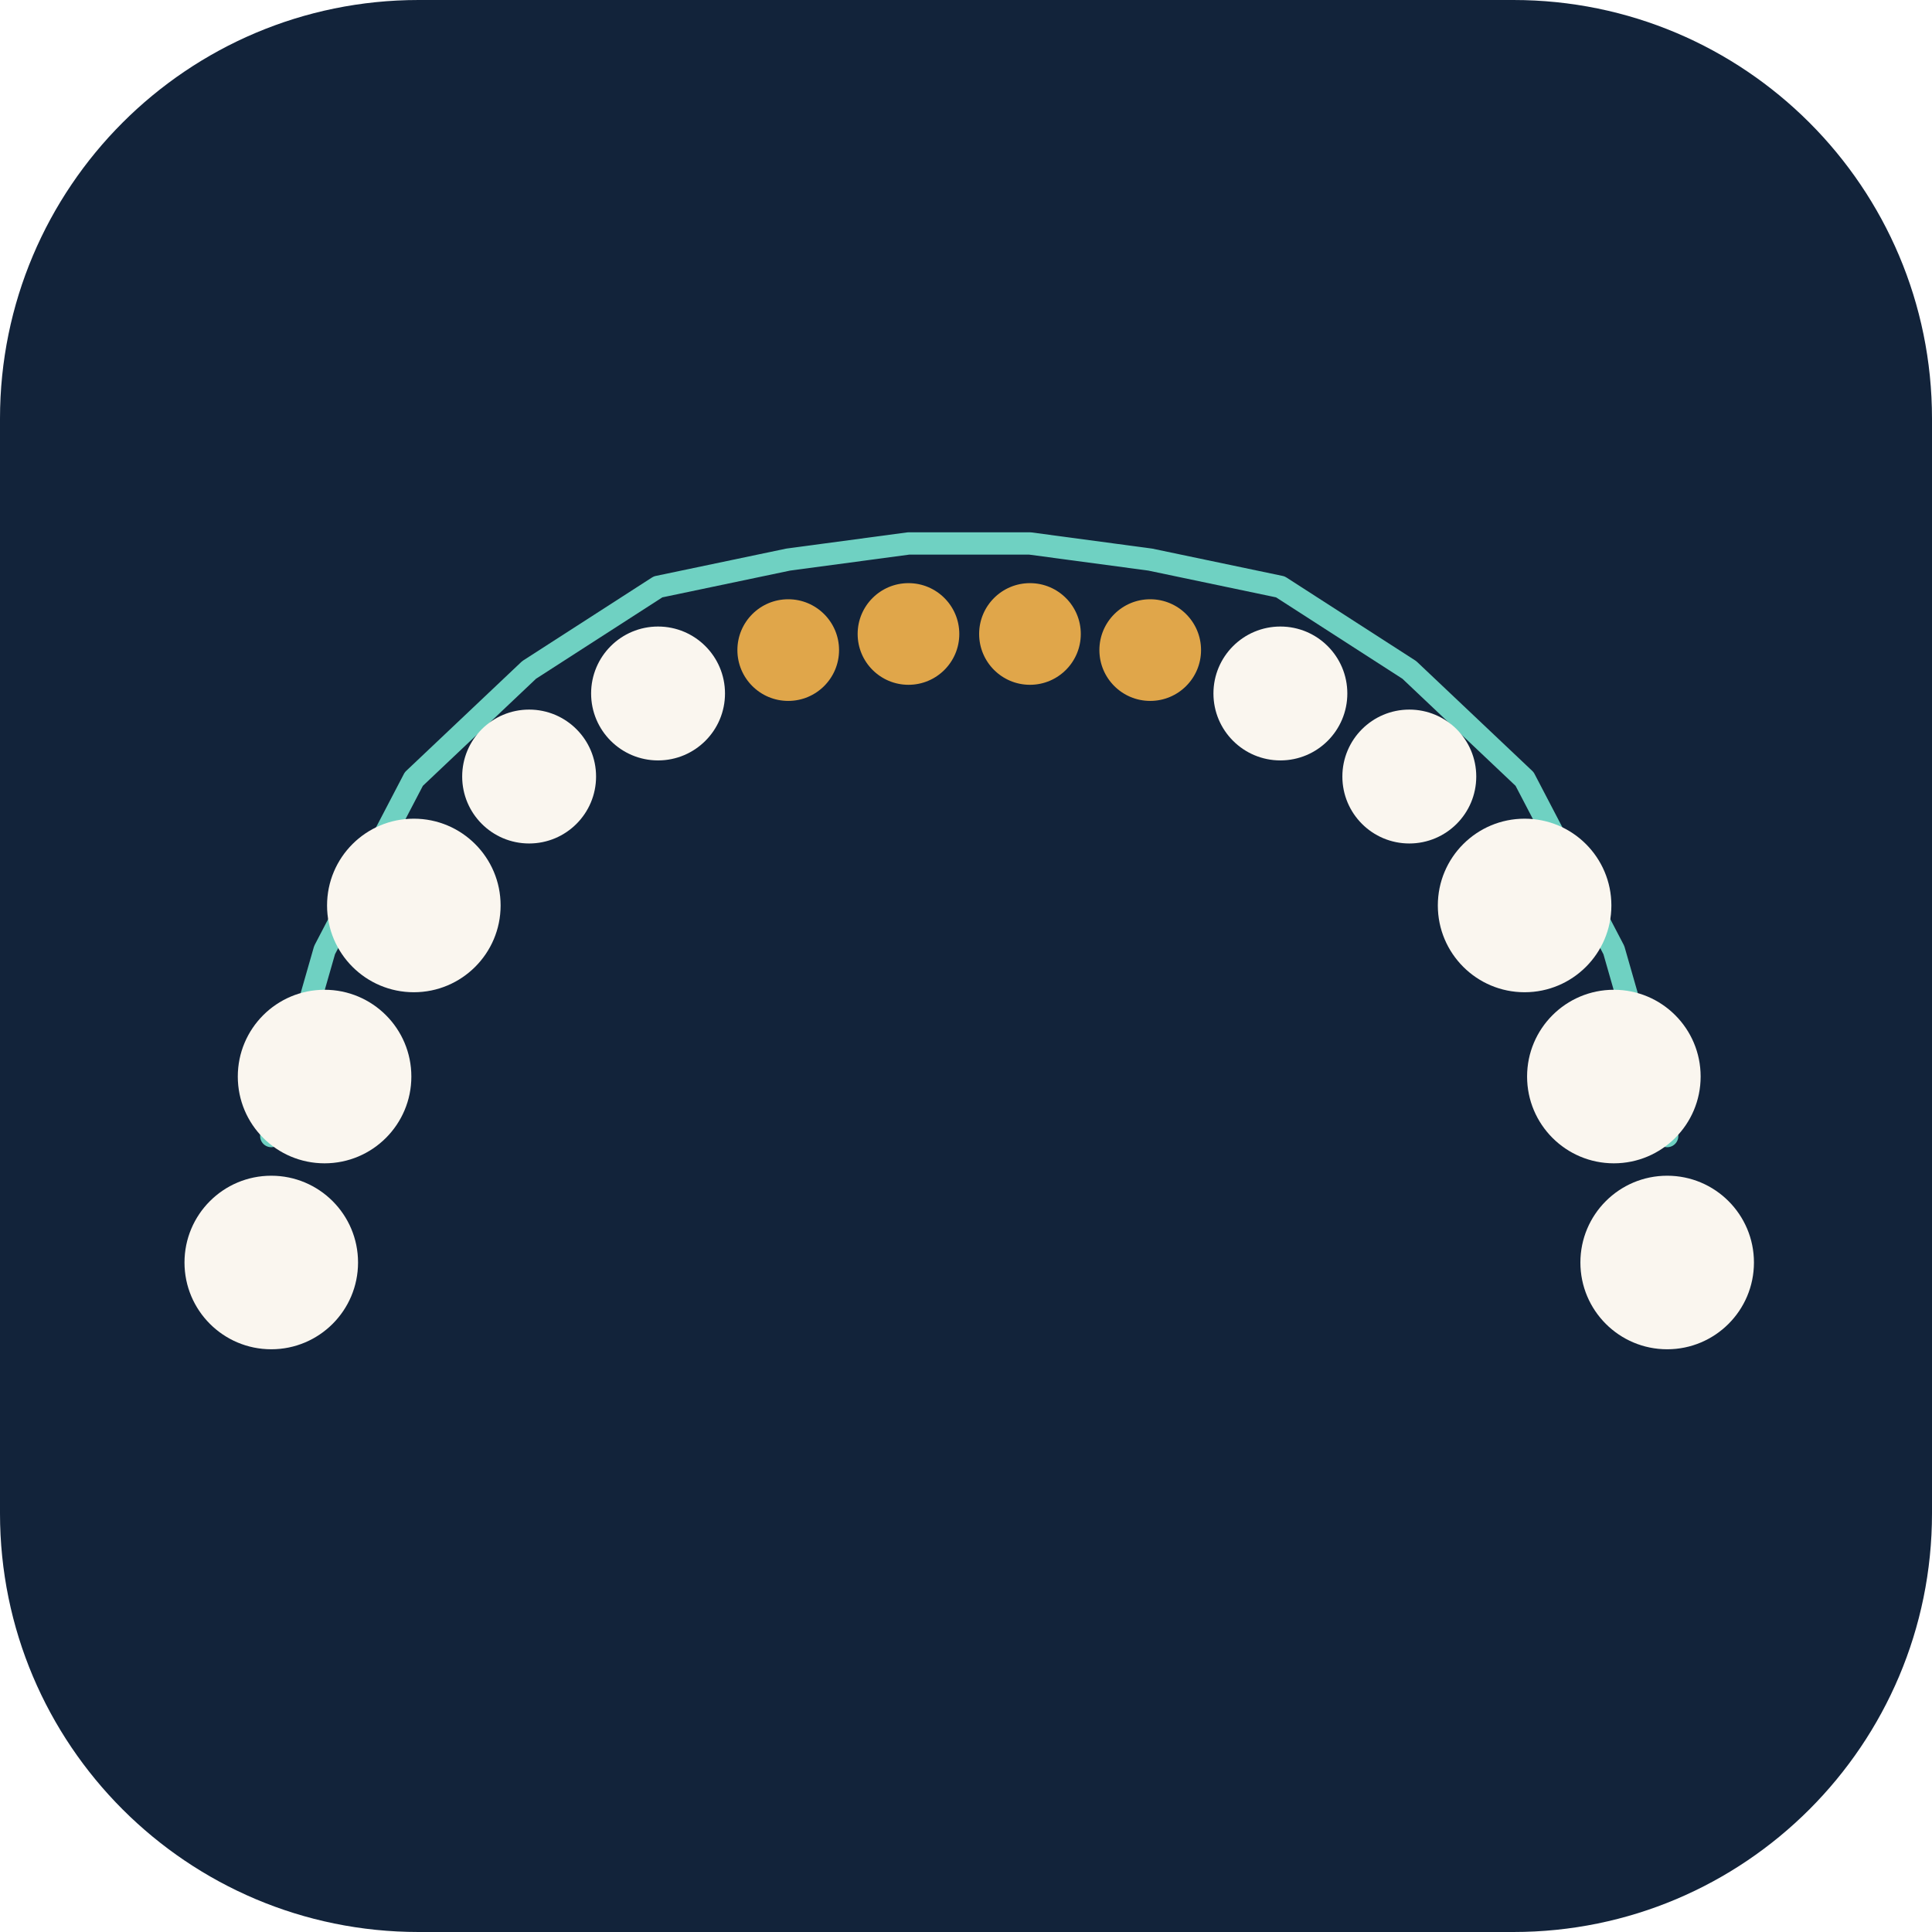
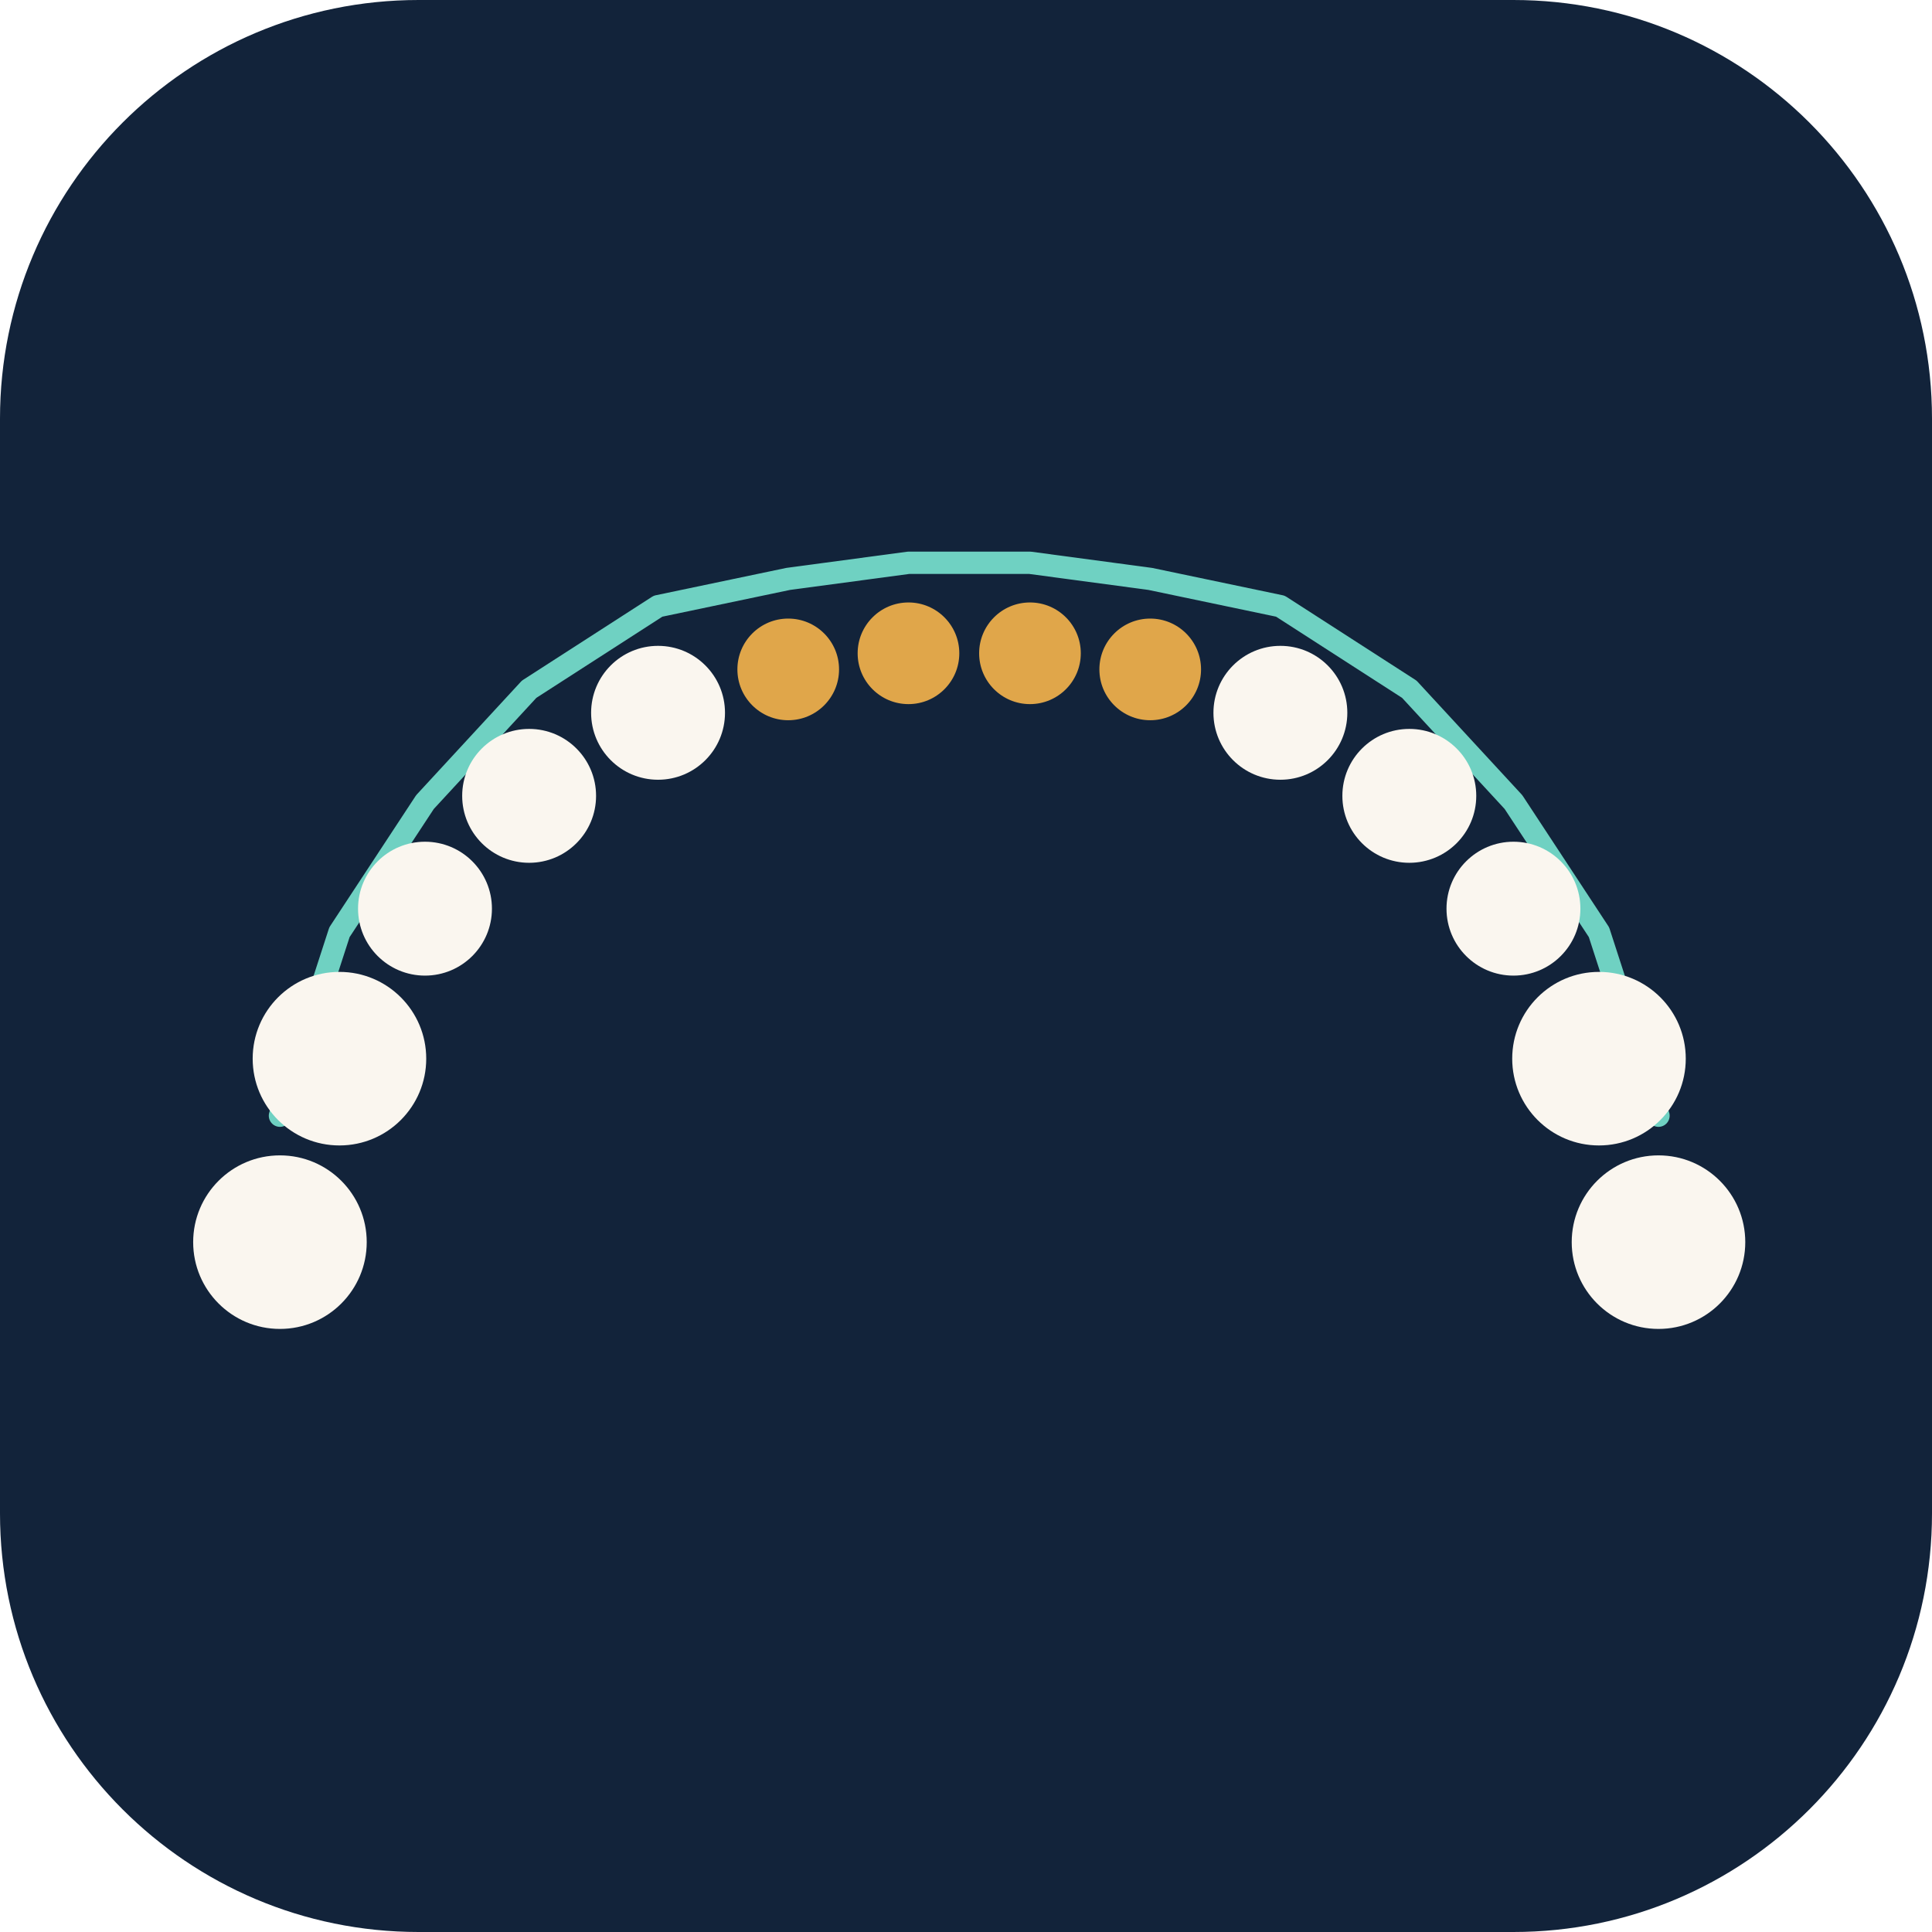
<svg xmlns="http://www.w3.org/2000/svg" viewBox="0 0 120 120" width="512" height="512" role="img" aria-label="AlignSystem">
  <rect width="120" height="120" rx="26" fill="#12233A" />
-   <g transform="translate(14 16.2) scale(0.77)">
-     <path d="M3.7 70.6 L8.0 55.6 L15.2 41.8 L24.5 33.0 L34.9 26.3 L45.4 24.1 L55.1 22.8 L64.9 22.8 L74.6 24.1 L85.1 26.3 L95.5 33.0 L104.8 41.8 L112.0 55.6 L116.3 70.6" fill="none" stroke="#6FD1C2" stroke-width="1.8" stroke-linecap="round" stroke-linejoin="round" />
+   <g transform="translate(14 17.4) scale(0.77)">
+     <path d="M4.4 67.4 L9.2 52.6 L16.1 42.1 L24.5 33.0 L34.9 26.3 L45.4 24.1 L55.1 22.8 L64.9 22.8 L74.6 24.1 L85.1 26.3 L95.5 33.0 L103.9 42.1 L110.8 52.6 L115.6 67.4" fill="none" stroke="#6FD1C2" stroke-width="1.8" stroke-linecap="round" stroke-linejoin="round" />
    <circle cx="64.9" cy="30.1" r="4.1" fill="#E0A64A" />
    <circle cx="74.6" cy="31.4" r="4.1" fill="#E0A64A" />
    <circle cx="85.1" cy="34.9" r="5.4" fill="#FAF6EF" />
    <circle cx="95.5" cy="41.6" r="5.4" fill="#FAF6EF" />
-     <circle cx="104.8" cy="52.0" r="7" fill="#FAF6EF" />
-     <circle cx="112.0" cy="65.8" r="7" fill="#FAF6EF" />
-     <circle cx="116.3" cy="80.8" r="7" fill="#FAF6EF" />
+     <circle cx="103.9" cy="50.7" r="5.4" fill="#FAF6EF" />
+     <circle cx="110.8" cy="62.8" r="7" fill="#FAF6EF" />
+     <circle cx="115.6" cy="77.6" r="7" fill="#FAF6EF" />
    <circle cx="55.1" cy="30.1" r="4.1" fill="#E0A64A" />
    <circle cx="45.4" cy="31.4" r="4.1" fill="#E0A64A" />
    <circle cx="34.9" cy="34.9" r="5.4" fill="#FAF6EF" />
    <circle cx="24.5" cy="41.6" r="5.4" fill="#FAF6EF" />
-     <circle cx="15.2" cy="52.0" r="7" fill="#FAF6EF" />
-     <circle cx="8.0" cy="65.8" r="7" fill="#FAF6EF" />
-     <circle cx="3.7" cy="80.8" r="7" fill="#FAF6EF" />
+     <circle cx="16.1" cy="50.7" r="5.4" fill="#FAF6EF" />
+     <circle cx="9.2" cy="62.8" r="7" fill="#FAF6EF" />
+     <circle cx="4.4" cy="77.6" r="7" fill="#FAF6EF" />
  </g>
</svg>
